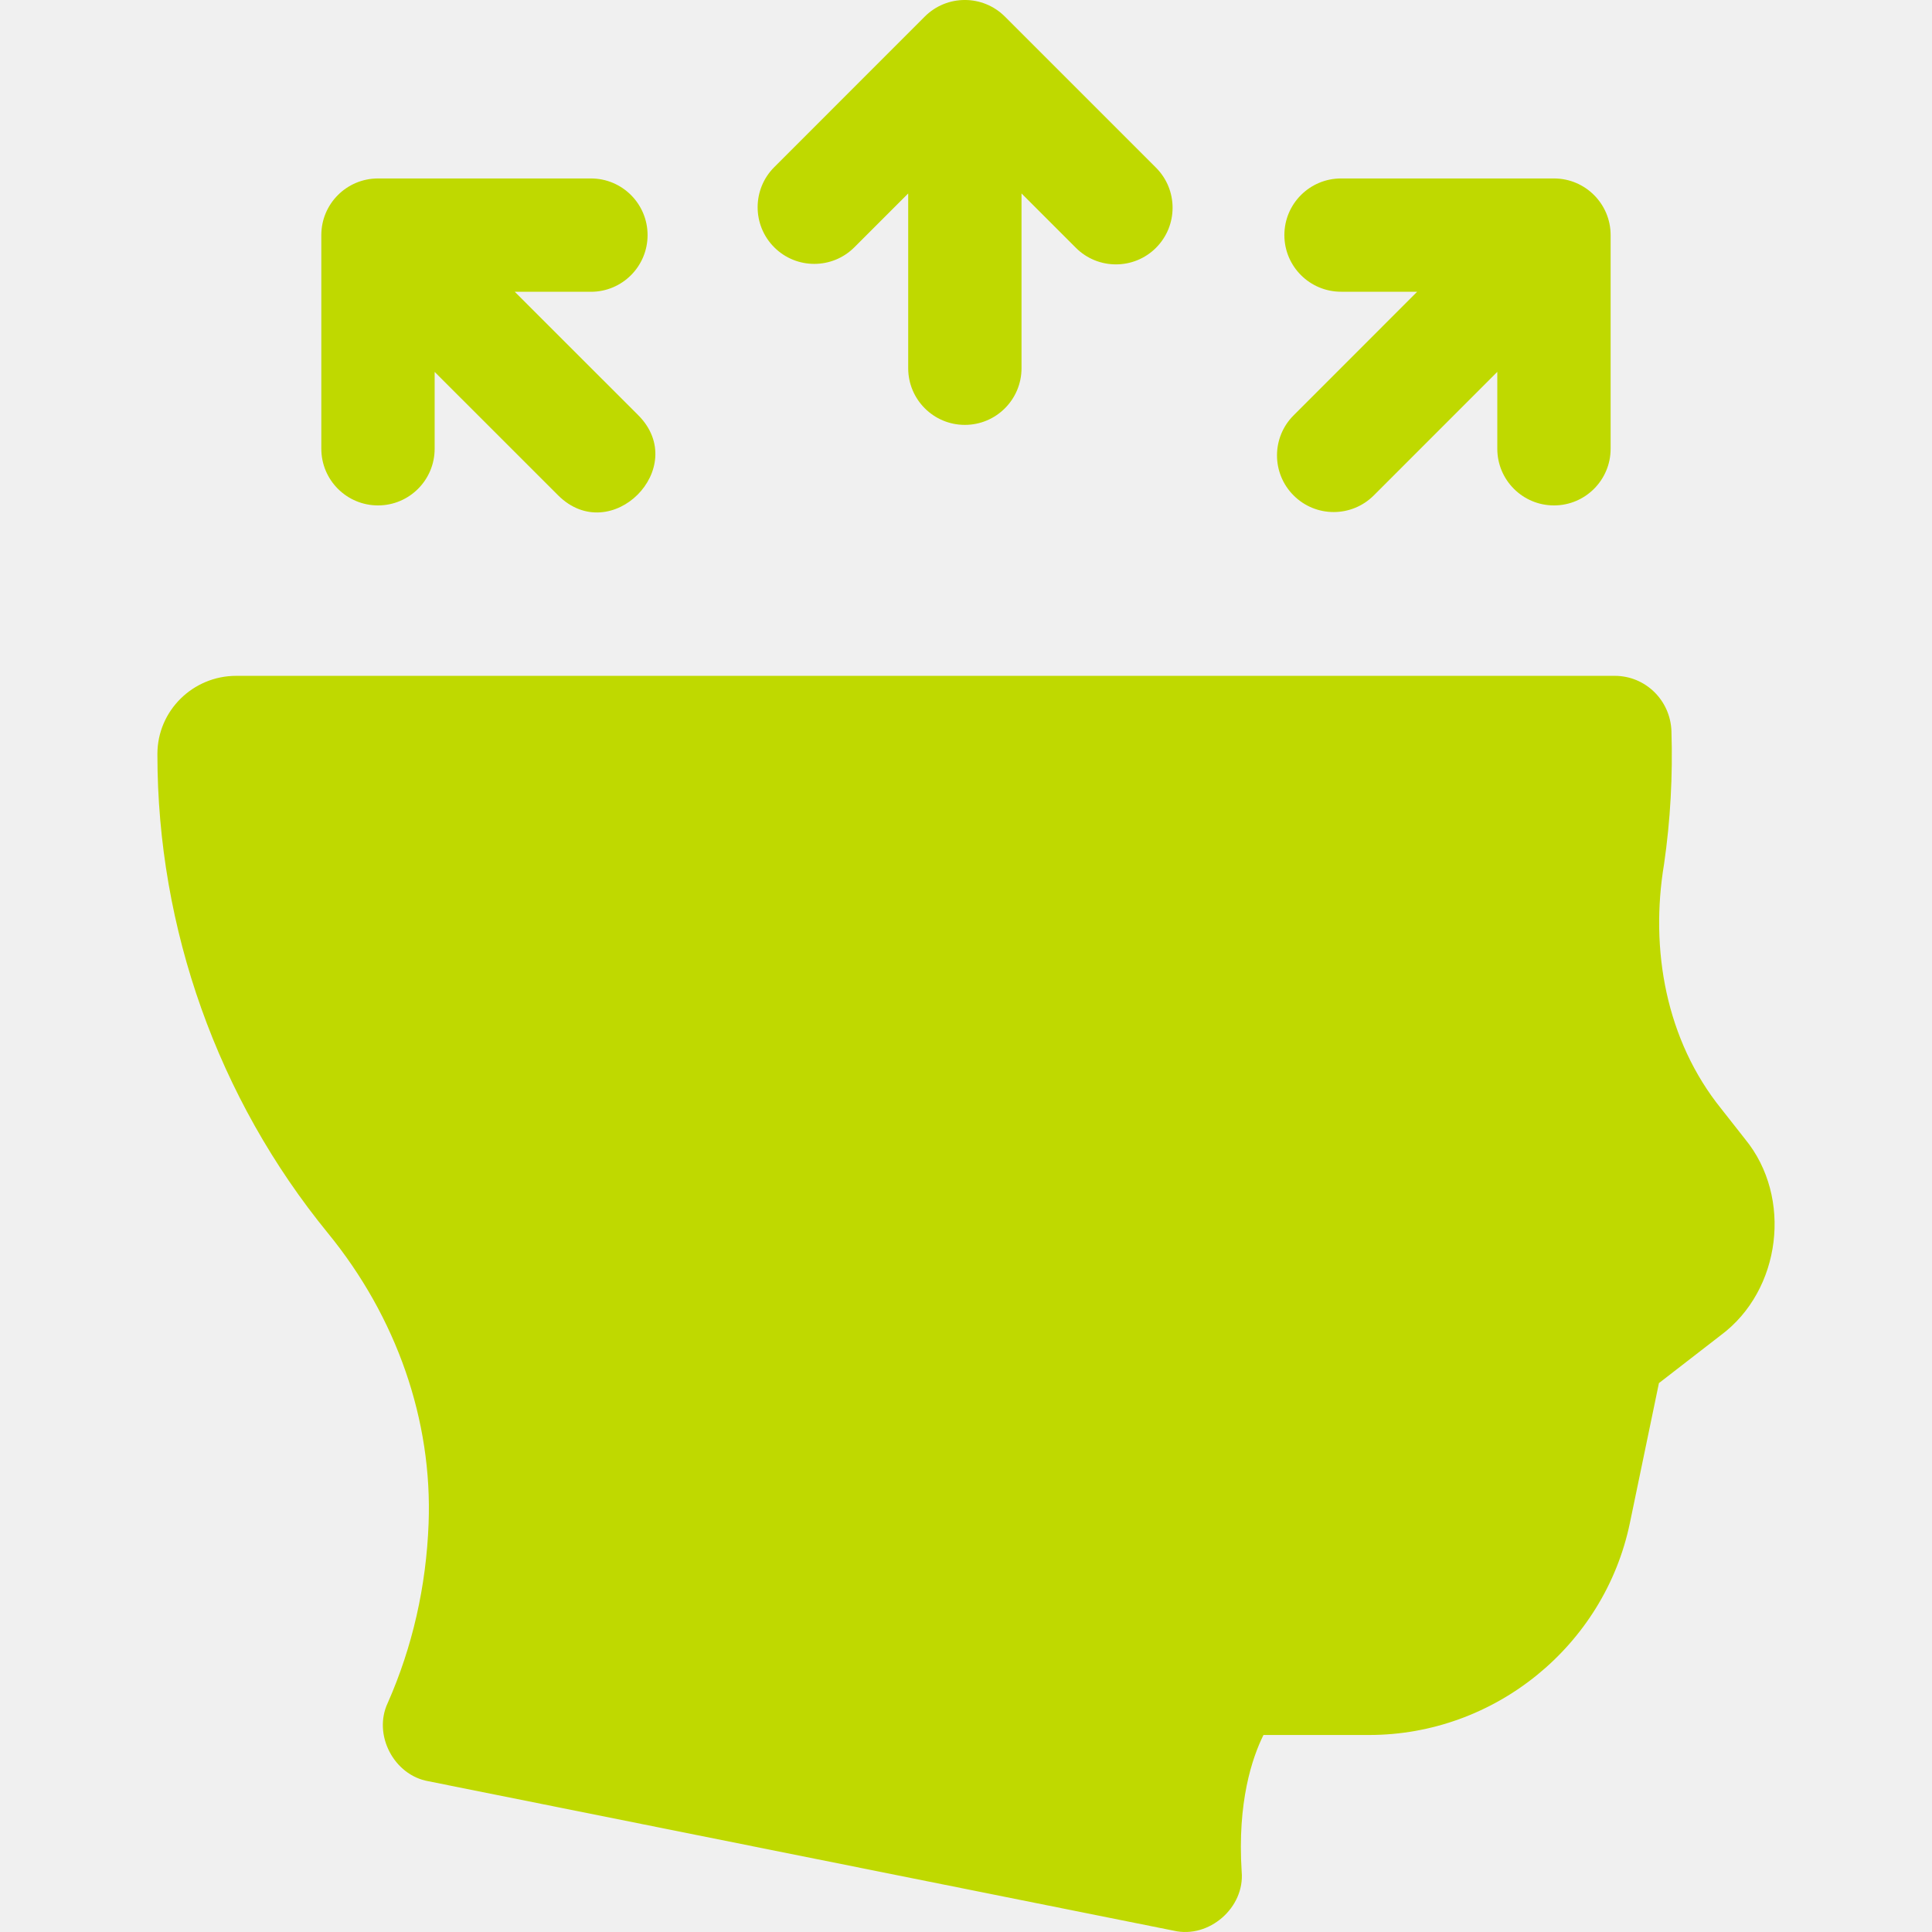
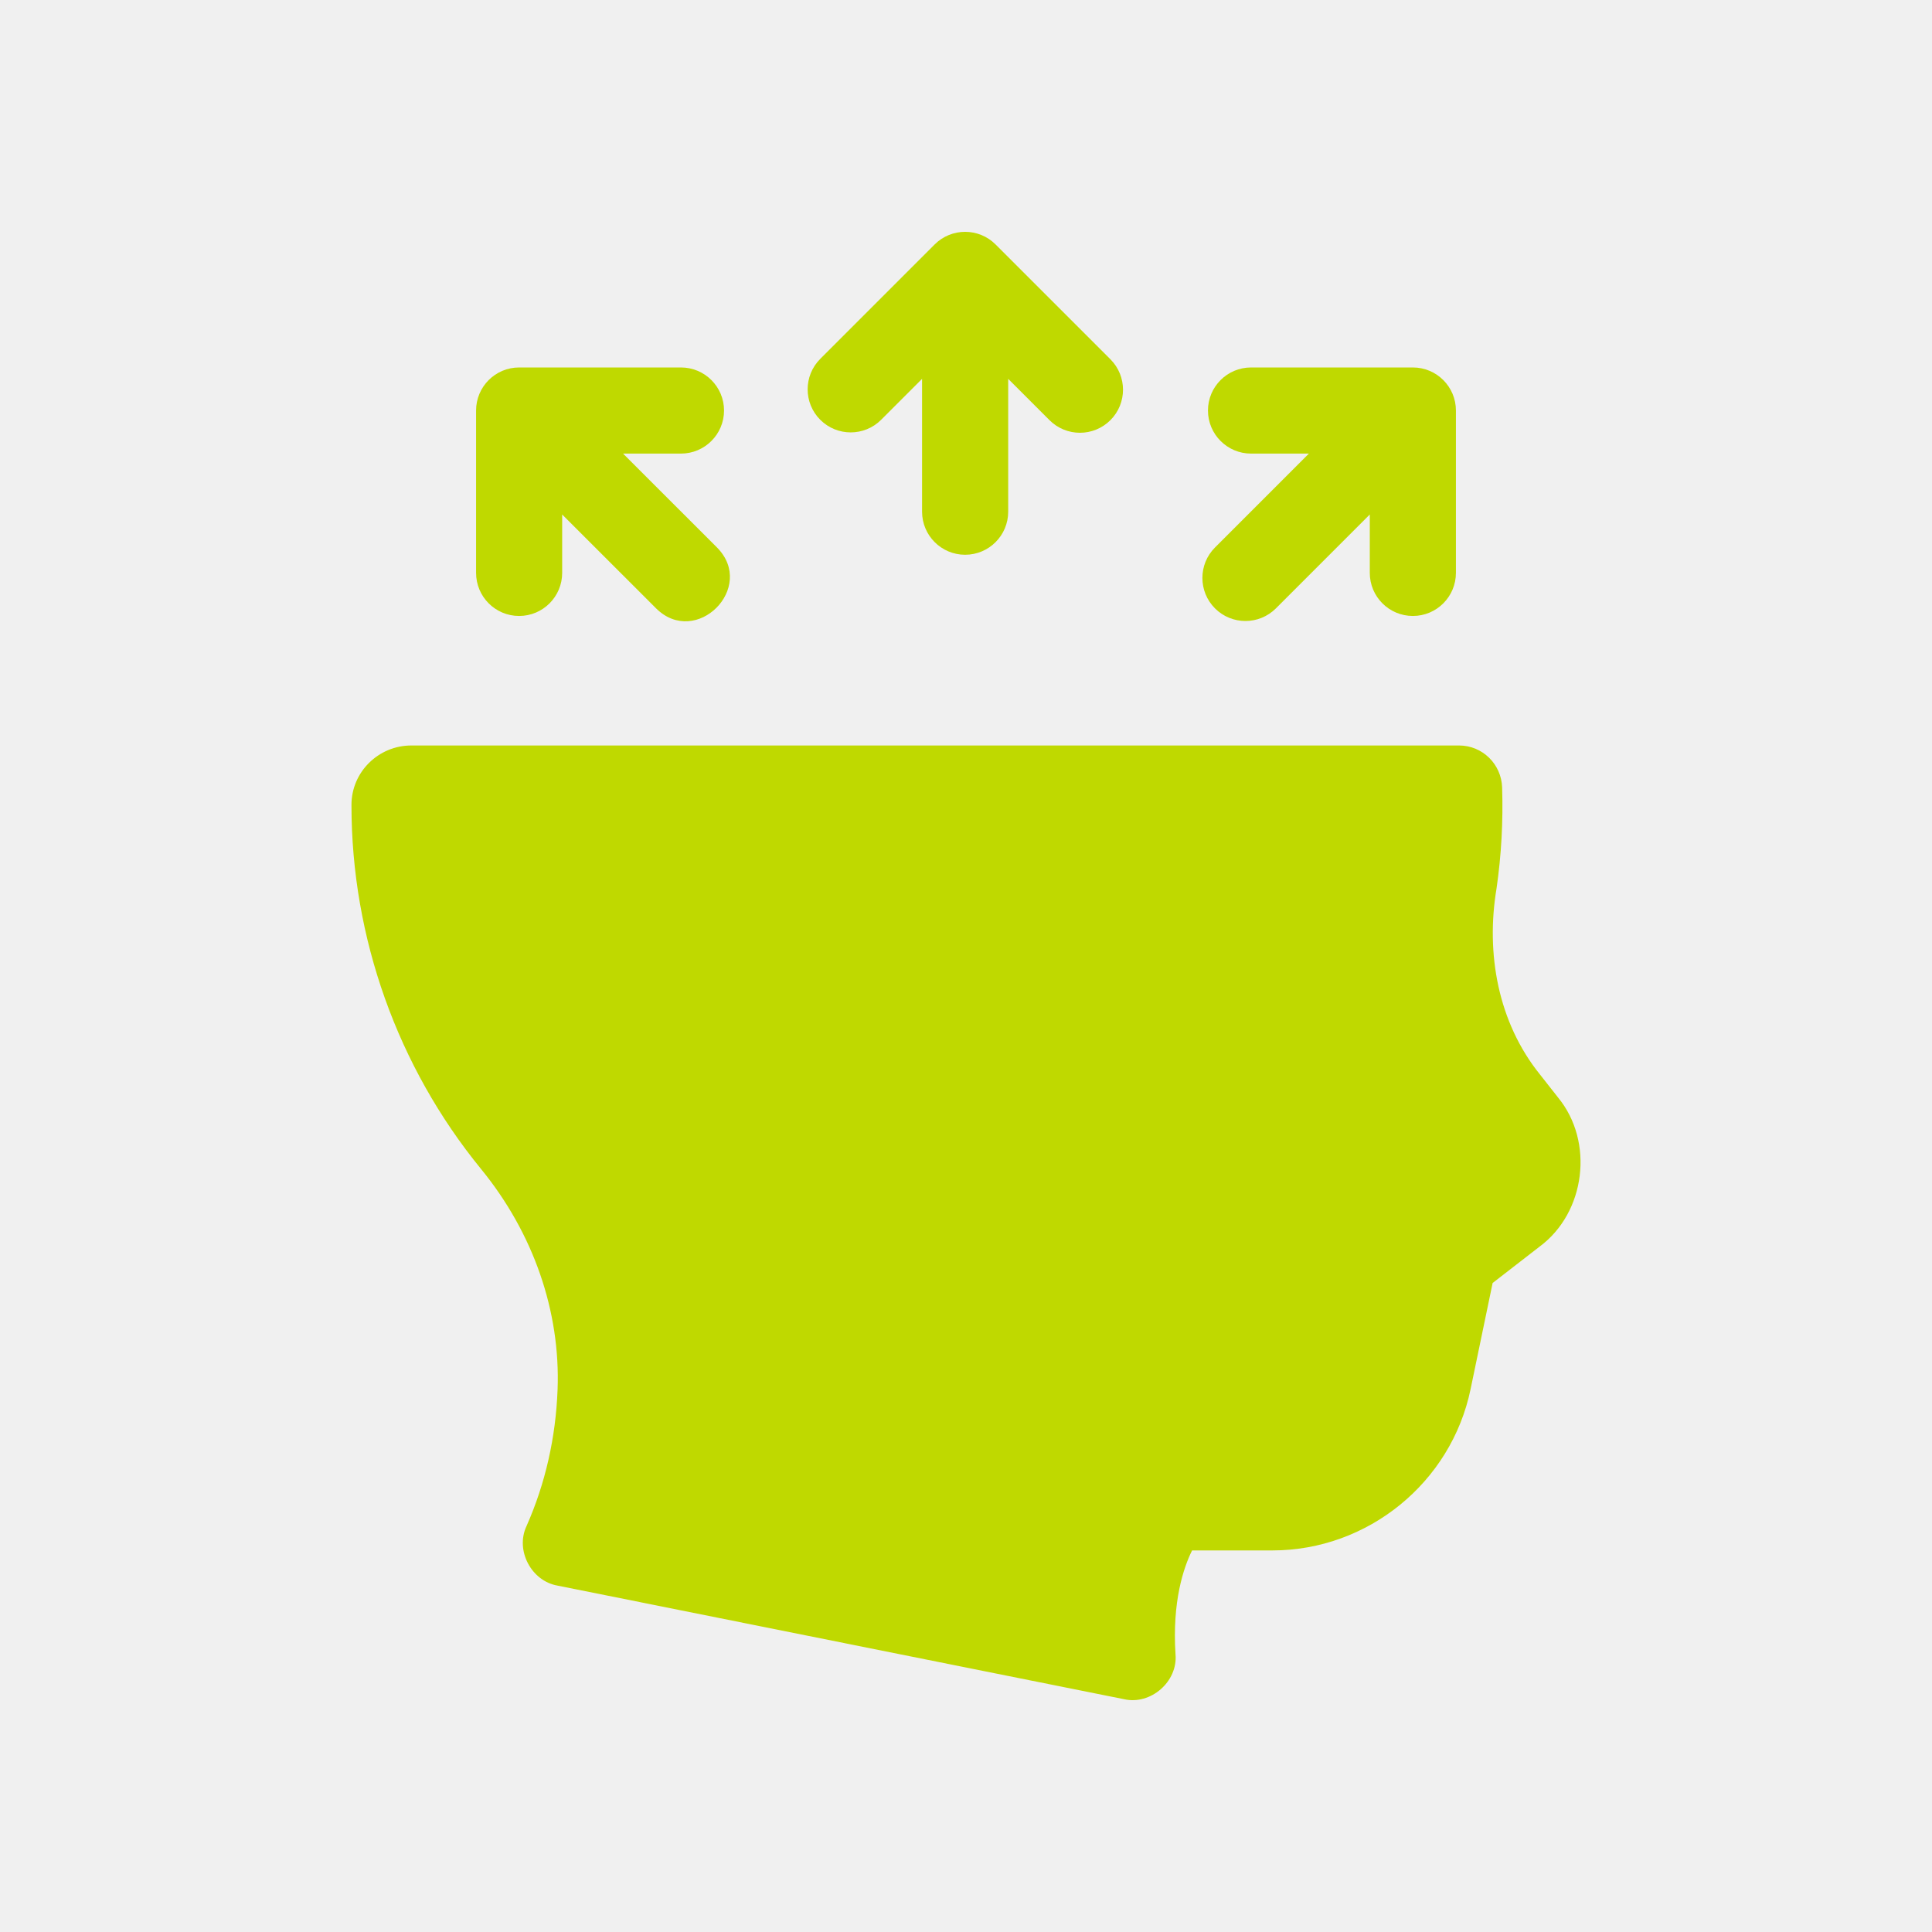
- <svg xmlns="http://www.w3.org/2000/svg" width="38" height="38" viewBox="0 0 38 38" fill="none">
-   <g clip-path="url(#clip0_466_1740)">
-     <path d="M7.435 9.941C8.05 9.941 8.549 9.442 8.549 8.826V7.315L10.98 9.745C12.015 10.771 13.582 9.204 12.556 8.169L10.125 5.739H11.623C12.238 5.739 12.737 5.24 12.737 4.624C12.737 4.009 12.238 3.51 11.623 3.51H7.435C6.819 3.51 6.32 4.009 6.32 4.624V8.826C6.32 9.442 6.819 9.941 7.435 9.941Z" fill="#BFD900" />
-     <path d="M25.444 9.745C25.879 10.18 26.584 10.18 27.02 9.745L29.45 7.314V8.826C29.45 9.442 29.949 9.941 30.565 9.941C31.18 9.941 31.679 9.442 31.679 8.826V4.624C31.679 4.009 31.18 3.51 30.565 3.51H26.377C25.761 3.51 25.262 4.009 25.262 4.624C25.262 5.239 25.761 5.738 26.377 5.738H27.874L25.444 8.169C25.008 8.604 25.008 9.31 25.444 9.745Z" fill="#BFD900" />
-     <path d="M16.804 4.864L17.863 3.805V7.242C17.863 7.858 18.362 8.357 18.977 8.357C19.593 8.357 20.092 7.858 20.092 7.242V3.805L21.161 4.874C21.378 5.091 21.663 5.2 21.949 5.2C22.234 5.2 22.519 5.092 22.737 4.874C23.172 4.439 23.172 3.733 22.737 3.298L19.765 0.326C19.33 -0.109 18.624 -0.109 18.189 0.326L15.228 3.288C14.793 3.723 14.793 4.429 15.228 4.864C15.663 5.299 16.369 5.299 16.804 4.864Z" fill="#BFD900" />
-     <path d="M34.323 22.404L33.853 21.806C32.769 20.46 32.449 18.679 32.73 16.995C32.855 16.133 32.903 15.258 32.875 14.38C32.855 13.776 32.365 13.293 31.761 13.293H4.645C3.795 13.293 3.097 13.978 3.096 14.828V14.844C3.096 18.265 4.286 21.606 6.448 24.252C7.803 25.909 8.507 27.938 8.43 29.964C8.383 31.207 8.112 32.394 7.627 33.493C7.331 34.118 7.746 34.916 8.427 35.035L23.09 37.975C23.78 38.133 24.486 37.52 24.422 36.812C24.335 35.446 24.627 34.576 24.851 34.125H26.929C29.399 34.125 31.556 32.371 32.058 29.954L32.629 27.204L33.846 26.262C35.035 25.38 35.262 23.548 34.323 22.404Z" fill="#BFD900" />
+ <svg xmlns="http://www.w3.org/2000/svg" width="50" height="50" viewBox="0 0 50 50" fill="none">
+   <g clip-path="url(#clip0_104_3270)">
+     <path d="M13.435 15.941C14.05 15.941 14.549 15.442 14.549 14.826V13.315L16.98 15.745C18.015 16.771 19.582 15.204 18.556 14.169L16.125 11.739H17.623C18.238 11.739 18.738 11.24 18.738 10.624C18.738 10.009 18.238 9.51 17.623 9.51H13.435C12.819 9.51 12.321 10.009 12.321 10.624V14.826C12.321 15.442 12.819 15.941 13.435 15.941Z" fill="#BFD900" />
+     <path d="M31.444 15.745C31.879 16.18 32.584 16.18 33.02 15.745L35.45 13.315V14.826C35.45 15.442 35.949 15.941 36.565 15.941C37.18 15.941 37.679 15.442 37.679 14.826V10.624C37.679 10.009 37.18 9.51 36.565 9.51H32.377C31.761 9.51 31.262 10.009 31.262 10.624C31.262 11.239 31.761 11.739 32.377 11.739H33.874L31.444 14.169C31.009 14.604 31.009 15.31 31.444 15.745Z" fill="#BFD900" />
+     <path d="M22.804 10.864L23.863 9.805V13.242C23.863 13.858 24.362 14.357 24.977 14.357C25.593 14.357 26.092 13.858 26.092 13.242V9.805L27.161 10.874C27.378 11.091 27.664 11.2 27.949 11.2C28.234 11.2 28.519 11.091 28.737 10.874C29.172 10.439 29.172 9.733 28.737 9.298L25.765 6.326C25.33 5.891 24.625 5.891 24.189 6.326L21.228 9.288C20.793 9.723 20.793 10.429 21.228 10.864C21.663 11.299 22.369 11.299 22.804 10.864Z" fill="#BFD900" />
+     <path d="M40.323 28.404L39.853 27.806C38.769 26.46 38.449 24.679 38.73 22.995C38.855 22.133 38.903 21.258 38.875 20.38C38.856 19.776 38.365 19.293 37.761 19.293H10.645C9.795 19.293 9.097 19.978 9.096 20.828V20.844C9.096 24.265 10.287 27.606 12.448 30.252C13.803 31.909 14.507 33.938 14.43 35.964C14.383 37.207 14.113 38.394 13.627 39.493C13.331 40.118 13.746 40.916 14.427 41.035L29.09 43.975C29.78 44.133 30.486 43.52 30.422 42.812C30.335 41.446 30.628 40.576 30.851 40.125H32.929C35.399 40.125 37.556 38.371 38.058 35.954L38.629 33.204L39.846 32.261C41.035 31.38 41.262 29.548 40.323 28.404Z" fill="#BFD900" />
  </g>
  <defs>
-     <clipPath id="clip0_466_1740">
-       <rect width="38" height="38" fill="white" />
+     <clipPath id="clip0_104_3270">
+       <rect width="38" height="38" fill="white" transform="translate(6 6)" />
    </clipPath>
  </defs>
</svg>
